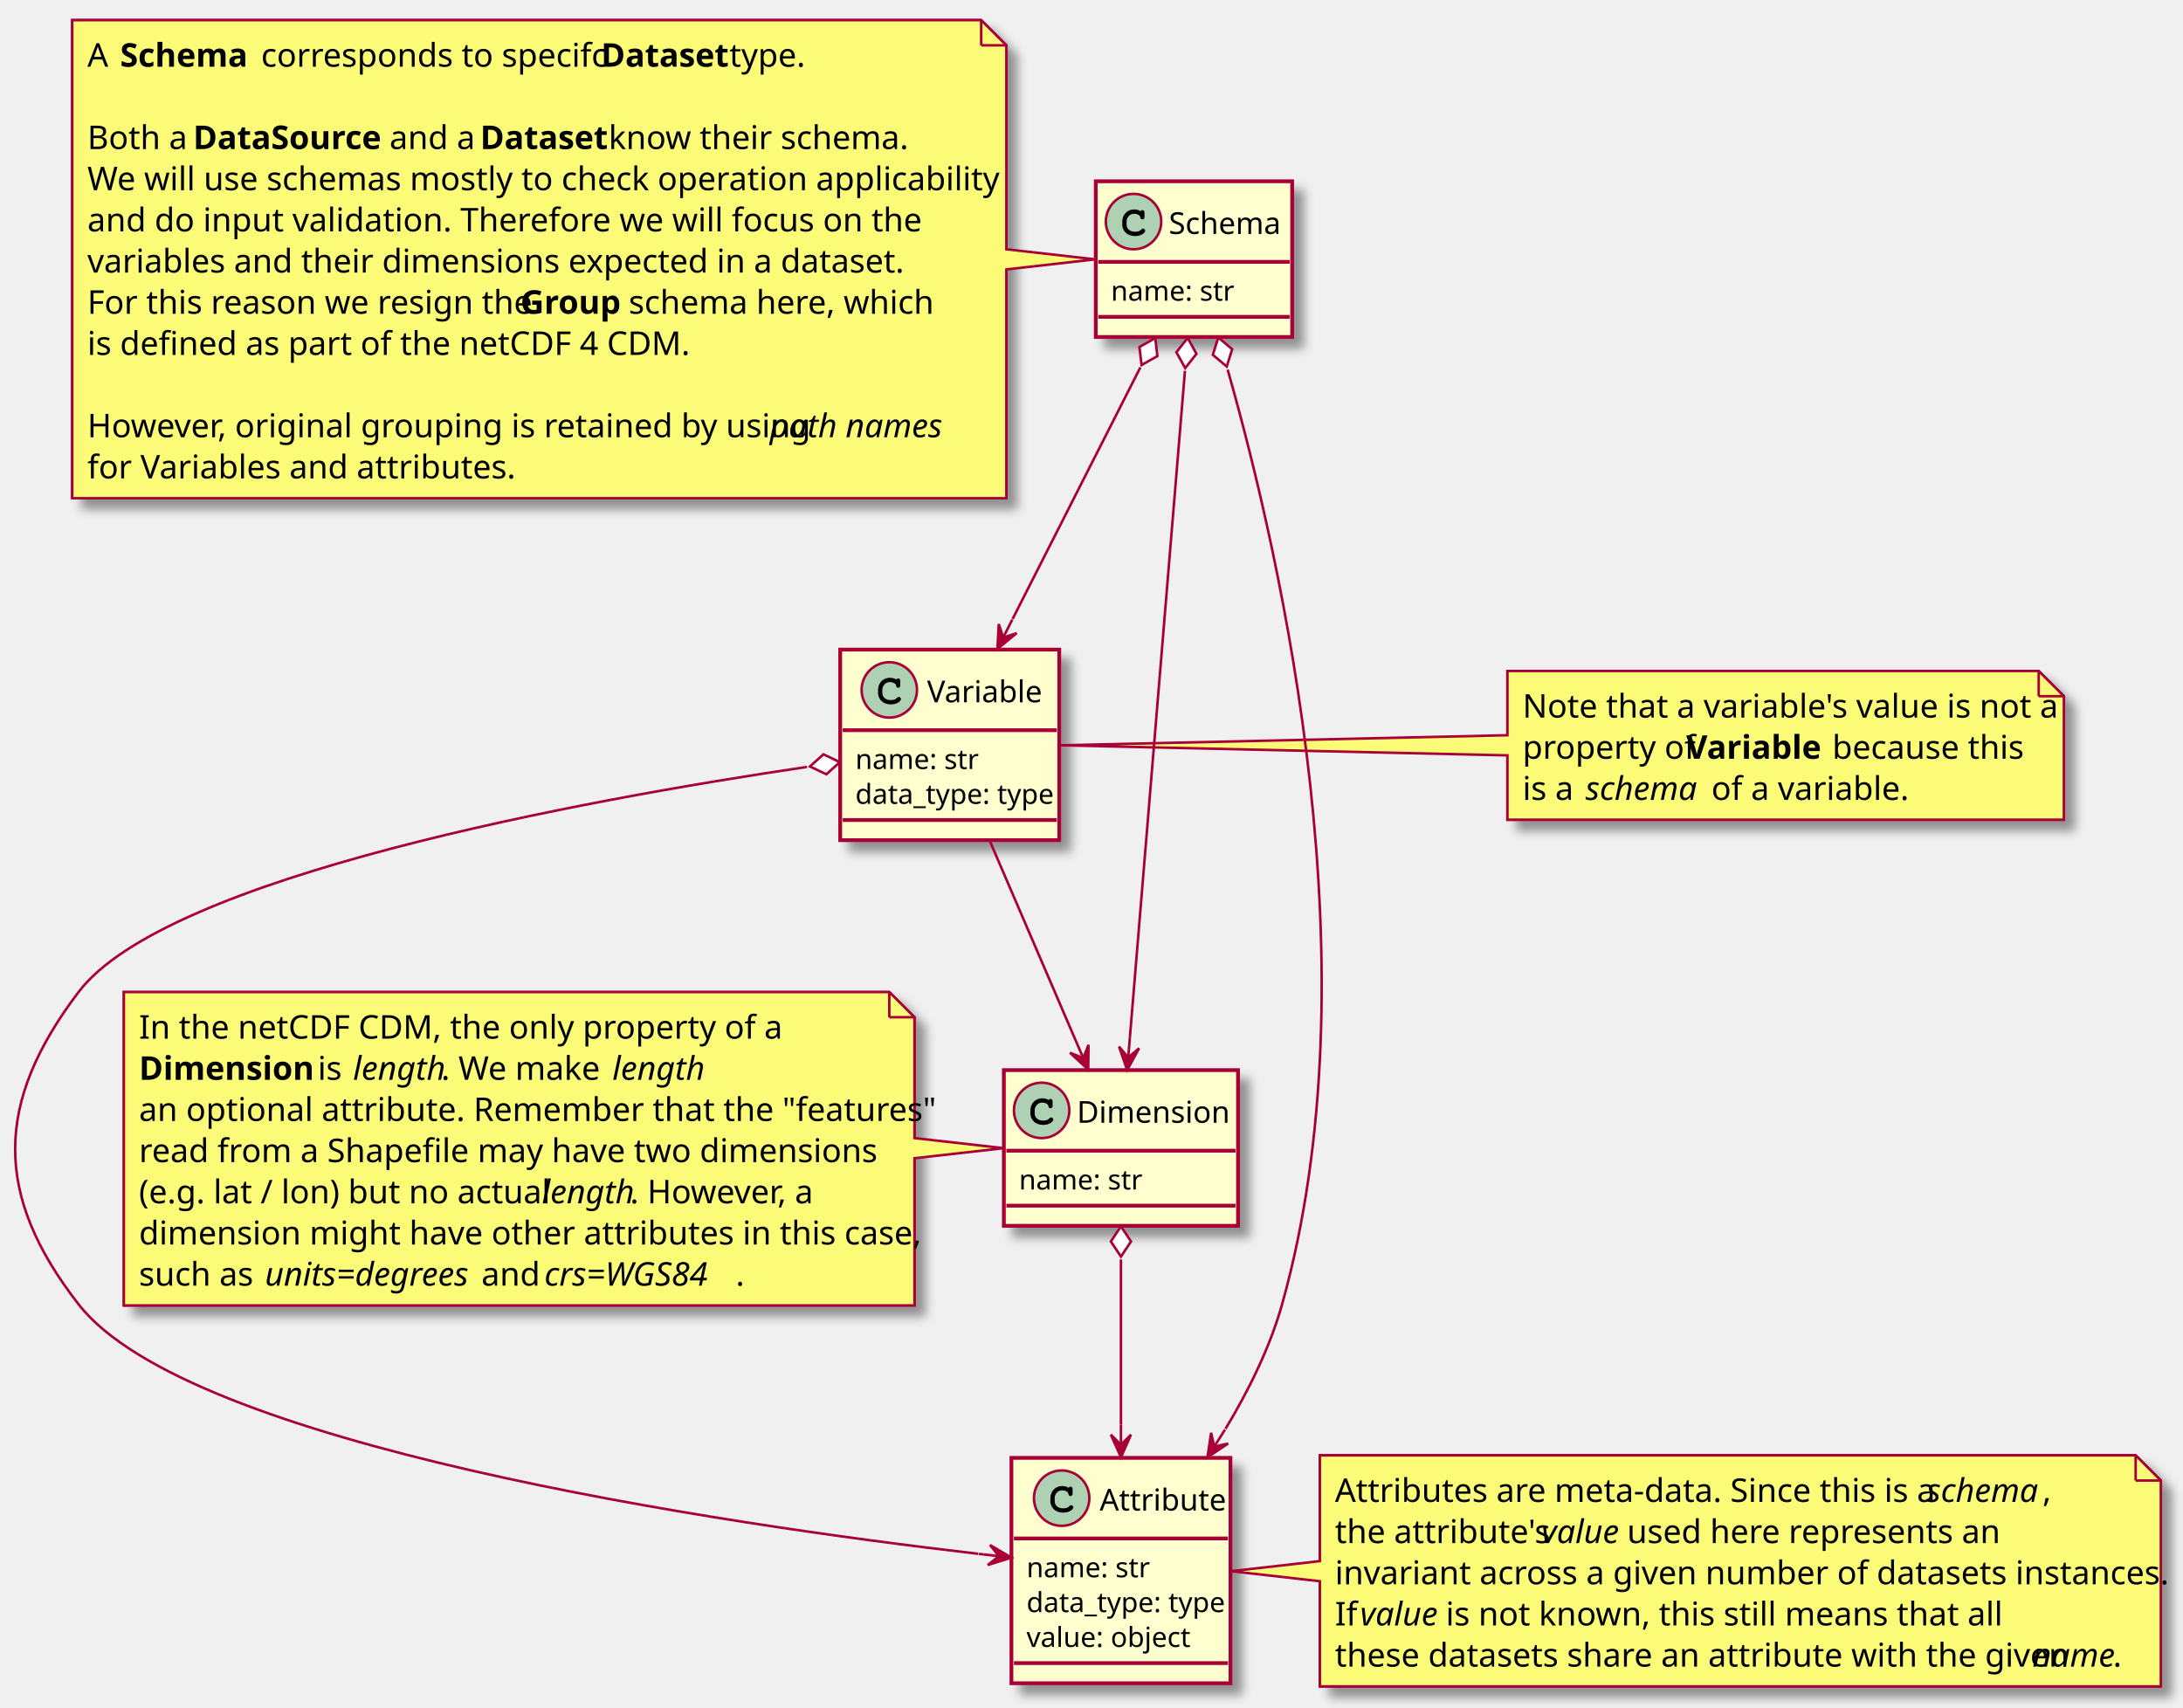
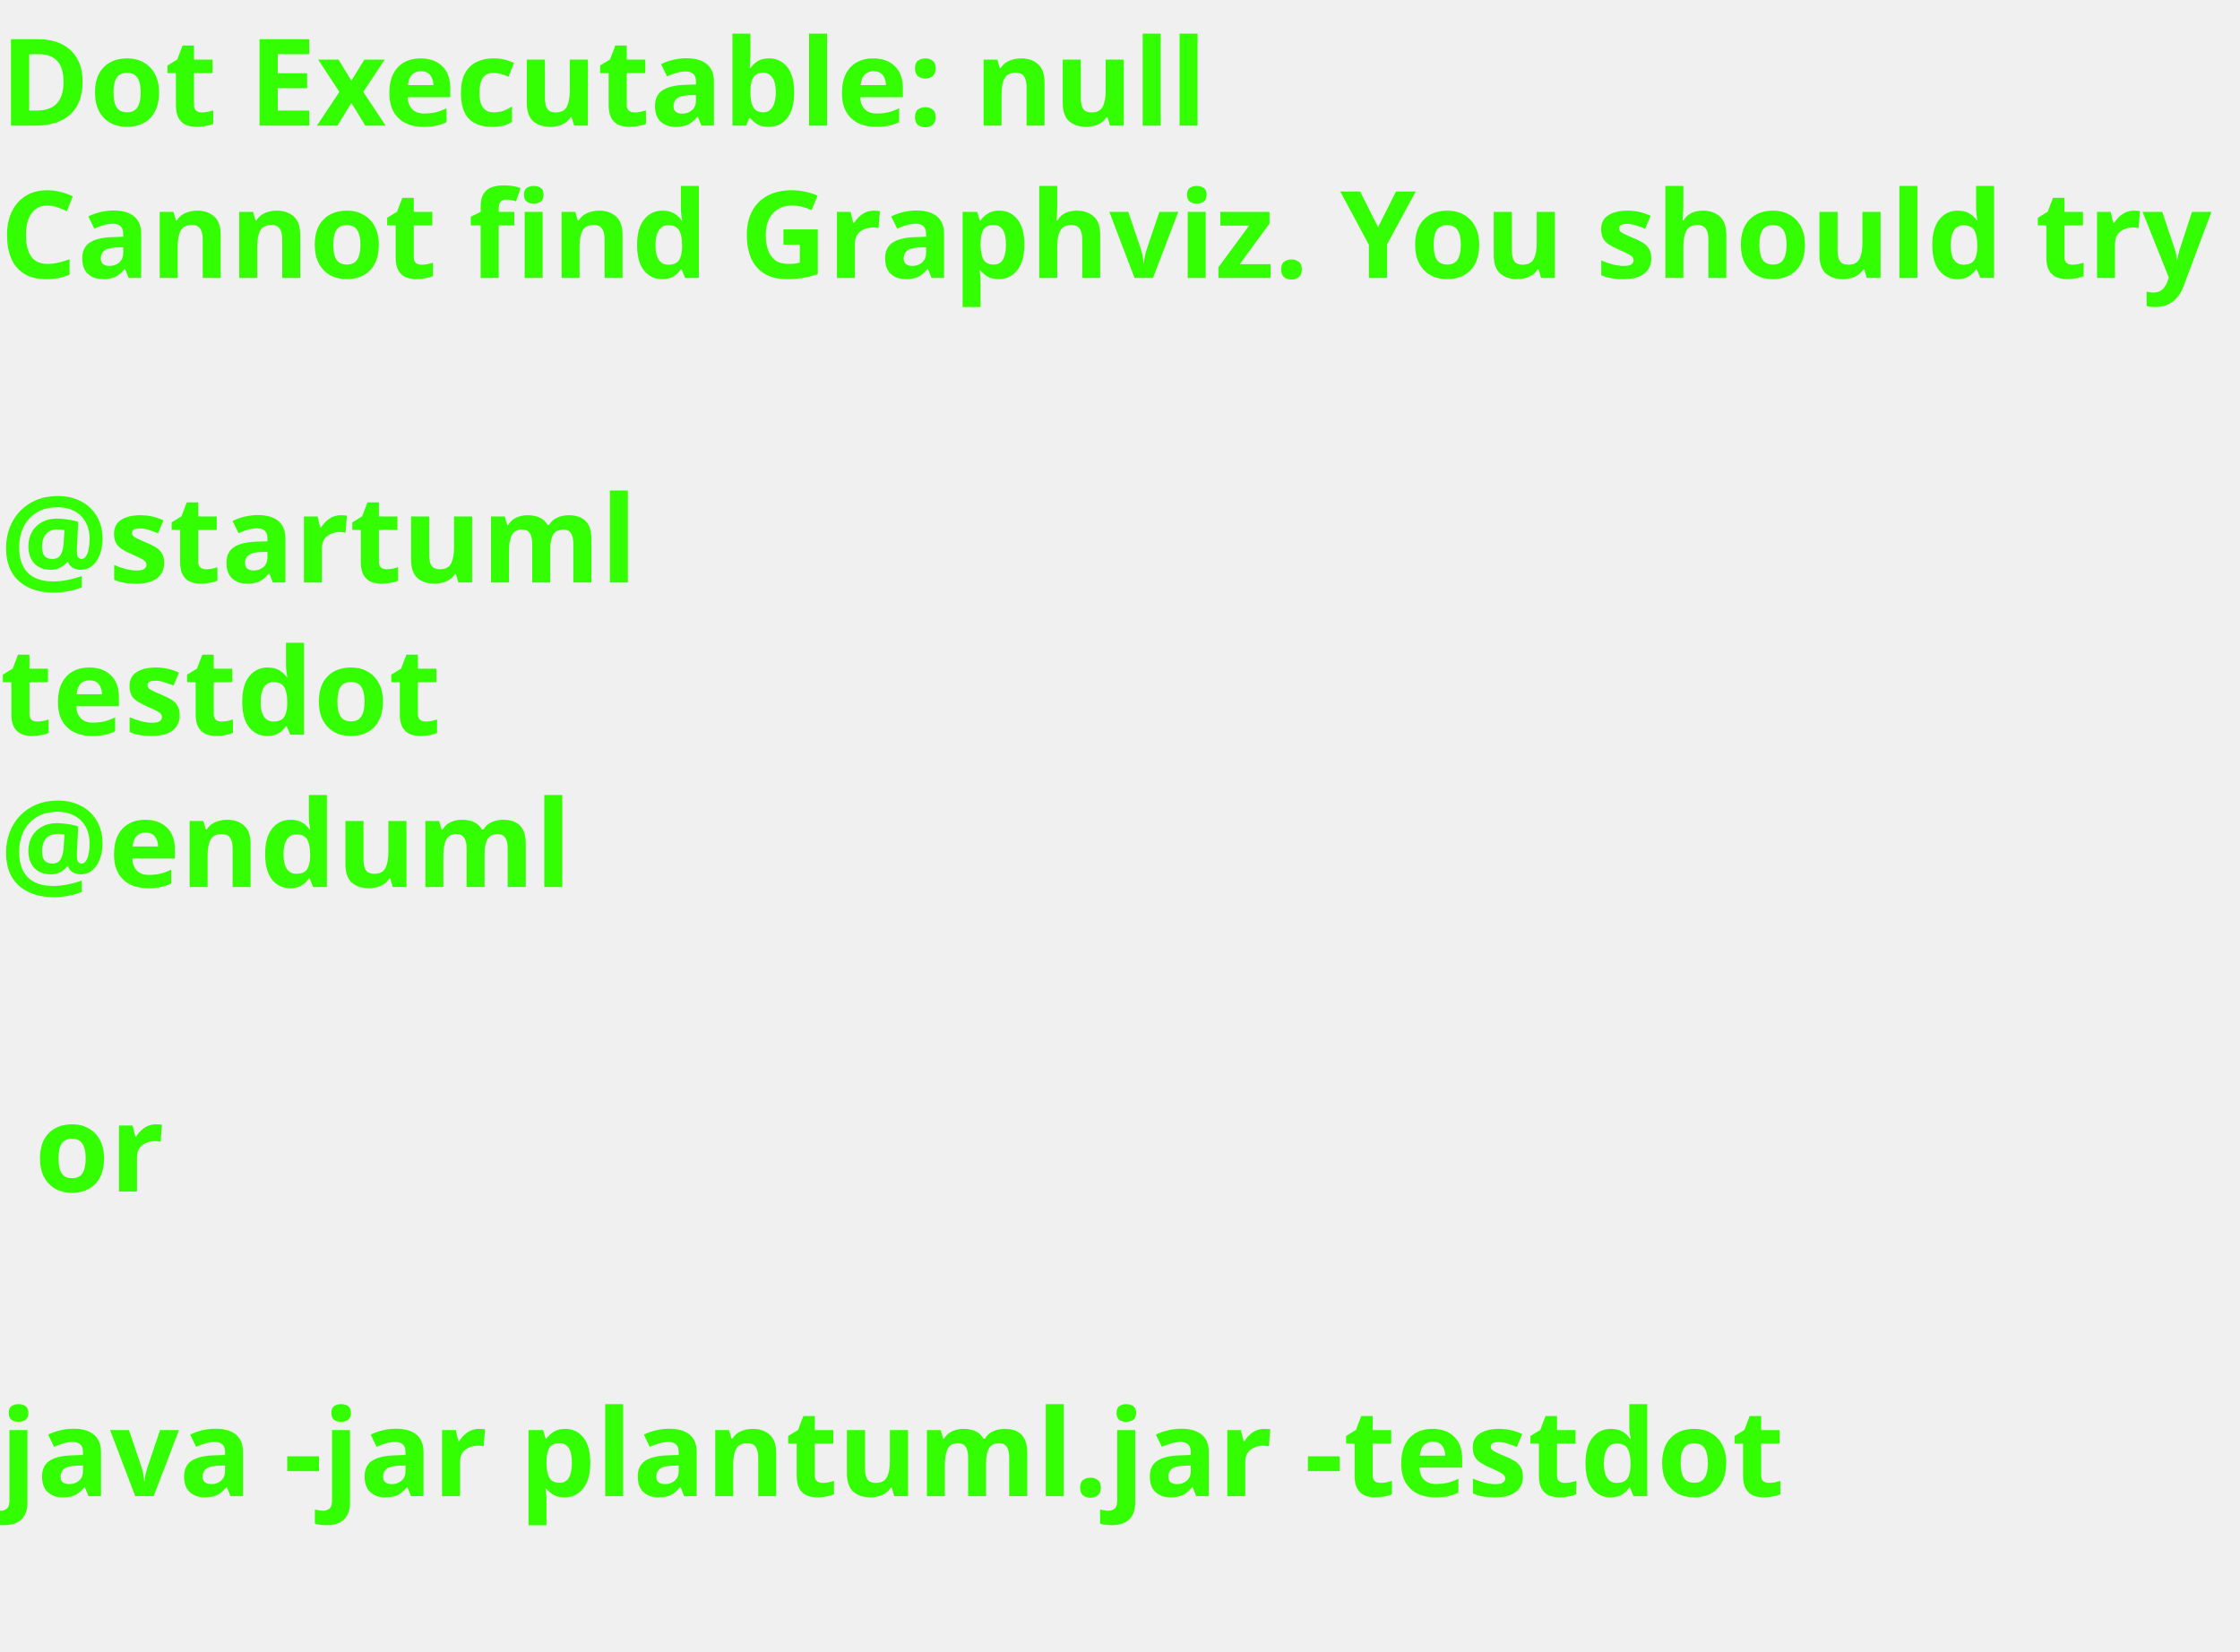
- <svg xmlns="http://www.w3.org/2000/svg" height="678px" style="width:867px;height:678px;" version="1.1" viewBox="0 0 867 678" width="867px">
-   <defs>
-     <filter height="300%" id="f1" width="300%" x="-1" y="-1">
-       <feGaussianBlur result="blurOut" stdDeviation="2.0" />
-       <feColorMatrix in="blurOut" result="blurOut2" type="matrix" values="0 0 0 0 0 0 0 0 0 0 0 0 0 0 0 0 0 0 .4 0" />
-       <feOffset dx="4.0" dy="4.0" in="blurOut2" result="blurOut3" />
-       <feBlend in="SourceGraphic" in2="blurOut3" mode="normal" />
-     </filter>
-   </defs>
+ <svg xmlns="http://www.w3.org/2000/svg" height="191px" style="width:259px;height:191px;background:#000000;" version="1.1" viewBox="0 0 259 191" width="259px">
+   <defs />
  <g>
-     <rect fill="#FEFECE" filter="url(#f1)" height="61.836" style="stroke: #A80036; stroke-width: 1.5;" width="78" x="435.194" y="72" />
-     <ellipse cx="450.194" cy="88" fill="#ADD1B2" rx="11" ry="11" style="stroke: #A80036; stroke-width: 1.0;" />
-     <path d="M452.96,83.875 Q453.116,83.656 453.303,83.547 Q453.491,83.438 453.71,83.438 Q454.085,83.438 454.319,83.695 Q454.553,83.953 454.553,84.562 L454.553,86.016 Q454.553,86.625 454.319,86.891 Q454.085,87.156 453.71,87.156 Q453.366,87.156 453.163,86.953 Q452.96,86.766 452.85,86.25 Q452.803,85.891 452.616,85.703 Q452.288,85.328 451.678,85.109 Q451.069,84.891 450.444,84.891 Q449.678,84.891 449.046,85.219 Q448.413,85.547 447.921,86.297 Q447.428,87.047 447.428,88.078 L447.428,89.172 Q447.428,90.406 448.319,91.227 Q449.21,92.047 450.803,92.047 Q451.741,92.047 452.397,91.797 Q452.788,91.641 453.21,91.203 Q453.475,90.938 453.624,90.859 Q453.772,90.781 453.975,90.781 Q454.303,90.781 454.561,91.039 Q454.819,91.297 454.819,91.641 Q454.819,91.984 454.475,92.391 Q453.975,92.969 453.178,93.297 Q452.1,93.75 450.803,93.75 Q449.288,93.75 448.085,93.125 Q447.1,92.625 446.413,91.555 Q445.725,90.484 445.725,89.203 L445.725,88.047 Q445.725,86.719 446.342,85.57 Q446.96,84.422 448.053,83.805 Q449.147,83.188 450.382,83.188 Q451.116,83.188 451.764,83.352 Q452.413,83.516 452.96,83.875 Z " />
-     <text fill="#000000" font-family="sans-serif" font-size="12" lengthAdjust="spacingAndGlyphs" textLength="46" x="464.194" y="92.91">Schema</text>
-     <line style="stroke: #A80036; stroke-width: 1.5;" x1="436.194" x2="512.194" y1="104" y2="104" />
-     <text fill="#000000" font-family="sans-serif" font-size="11" lengthAdjust="spacingAndGlyphs" textLength="45" x="441.194" y="119.419">name: str</text>
-     <line style="stroke: #A80036; stroke-width: 1.5;" x1="436.194" x2="512.194" y1="125.836" y2="125.836" />
-     <rect fill="#FEFECE" filter="url(#f1)" height="61.836" style="stroke: #A80036; stroke-width: 1.5;" width="93" x="398.694" y="425" />
-     <ellipse cx="413.694" cy="441" fill="#ADD1B2" rx="11" ry="11" style="stroke: #A80036; stroke-width: 1.0;" />
-     <path d="M416.46,436.875 Q416.616,436.656 416.803,436.547 Q416.991,436.438 417.21,436.438 Q417.585,436.438 417.819,436.695 Q418.053,436.953 418.053,437.562 L418.053,439.016 Q418.053,439.625 417.819,439.891 Q417.585,440.156 417.21,440.156 Q416.866,440.156 416.663,439.953 Q416.46,439.766 416.35,439.25 Q416.303,438.891 416.116,438.703 Q415.788,438.328 415.178,438.109 Q414.569,437.891 413.944,437.891 Q413.178,437.891 412.546,438.219 Q411.913,438.547 411.421,439.297 Q410.928,440.047 410.928,441.078 L410.928,442.172 Q410.928,443.406 411.819,444.227 Q412.71,445.047 414.303,445.047 Q415.241,445.047 415.897,444.797 Q416.288,444.641 416.71,444.203 Q416.975,443.938 417.124,443.859 Q417.272,443.781 417.475,443.781 Q417.803,443.781 418.061,444.039 Q418.319,444.297 418.319,444.641 Q418.319,444.984 417.975,445.391 Q417.475,445.969 416.678,446.297 Q415.6,446.75 414.303,446.75 Q412.788,446.75 411.585,446.125 Q410.6,445.625 409.913,444.555 Q409.225,443.484 409.225,442.203 L409.225,441.047 Q409.225,439.719 409.842,438.57 Q410.46,437.422 411.553,436.805 Q412.647,436.188 413.882,436.188 Q414.616,436.188 415.264,436.352 Q415.913,436.516 416.46,436.875 Z " />
-     <text fill="#000000" font-family="sans-serif" font-size="12" lengthAdjust="spacingAndGlyphs" textLength="61" x="427.694" y="445.91">Dimension</text>
-     <line style="stroke: #A80036; stroke-width: 1.5;" x1="399.694" x2="490.694" y1="457" y2="457" />
-     <text fill="#000000" font-family="sans-serif" font-size="11" lengthAdjust="spacingAndGlyphs" textLength="45" x="404.694" y="472.419">name: str</text>
-     <line style="stroke: #A80036; stroke-width: 1.5;" x1="399.694" x2="490.694" y1="478.836" y2="478.836" />
-     <rect fill="#FEFECE" filter="url(#f1)" height="89.508" style="stroke: #A80036; stroke-width: 1.5;" width="87" x="401.694" y="579" />
-     <ellipse cx="421.644" cy="595" fill="#ADD1B2" rx="11" ry="11" style="stroke: #A80036; stroke-width: 1.0;" />
-     <path d="M424.41,590.875 Q424.566,590.656 424.753,590.547 Q424.941,590.438 425.16,590.438 Q425.535,590.438 425.769,590.695 Q426.003,590.953 426.003,591.562 L426.003,593.016 Q426.003,593.625 425.769,593.891 Q425.535,594.156 425.16,594.156 Q424.816,594.156 424.613,593.953 Q424.41,593.766 424.3,593.25 Q424.253,592.891 424.066,592.703 Q423.738,592.328 423.128,592.109 Q422.519,591.891 421.894,591.891 Q421.128,591.891 420.496,592.219 Q419.863,592.547 419.371,593.297 Q418.878,594.047 418.878,595.078 L418.878,596.172 Q418.878,597.406 419.769,598.227 Q420.66,599.047 422.253,599.047 Q423.191,599.047 423.847,598.797 Q424.238,598.641 424.66,598.203 Q424.925,597.938 425.074,597.859 Q425.222,597.781 425.425,597.781 Q425.753,597.781 426.011,598.039 Q426.269,598.297 426.269,598.641 Q426.269,598.984 425.925,599.391 Q425.425,599.969 424.628,600.297 Q423.55,600.75 422.253,600.75 Q420.738,600.75 419.535,600.125 Q418.55,599.625 417.863,598.555 Q417.175,597.484 417.175,596.203 L417.175,595.047 Q417.175,593.719 417.792,592.57 Q418.41,591.422 419.503,590.805 Q420.597,590.188 421.832,590.188 Q422.566,590.188 423.214,590.352 Q423.863,590.516 424.41,590.875 Z " />
-     <text fill="#000000" font-family="sans-serif" font-size="12" lengthAdjust="spacingAndGlyphs" textLength="44" x="436.744" y="599.91">Attribute</text>
-     <line style="stroke: #A80036; stroke-width: 1.5;" x1="402.694" x2="487.694" y1="611" y2="611" />
-     <text fill="#000000" font-family="sans-serif" font-size="11" lengthAdjust="spacingAndGlyphs" textLength="45" x="407.694" y="626.419">name: str</text>
-     <text fill="#000000" font-family="sans-serif" font-size="11" lengthAdjust="spacingAndGlyphs" textLength="75" x="407.694" y="640.255">data_type: type</text>
-     <text fill="#000000" font-family="sans-serif" font-size="11" lengthAdjust="spacingAndGlyphs" textLength="61" x="407.694" y="654.091">value: object</text>
-     <line style="stroke: #A80036; stroke-width: 1.5;" x1="402.694" x2="487.694" y1="660.508" y2="660.508" />
-     <rect fill="#FEFECE" filter="url(#f1)" height="75.672" style="stroke: #A80036; stroke-width: 1.5;" width="87" x="333.694" y="258" />
-     <ellipse cx="353.194" cy="274" fill="#ADD1B2" rx="11" ry="11" style="stroke: #A80036; stroke-width: 1.0;" />
-     <path d="M355.96,269.875 Q356.116,269.656 356.303,269.547 Q356.491,269.438 356.71,269.438 Q357.085,269.438 357.319,269.695 Q357.553,269.953 357.553,270.562 L357.553,272.016 Q357.553,272.625 357.319,272.891 Q357.085,273.156 356.71,273.156 Q356.366,273.156 356.163,272.953 Q355.96,272.766 355.85,272.25 Q355.803,271.891 355.616,271.703 Q355.288,271.328 354.678,271.109 Q354.069,270.891 353.444,270.891 Q352.678,270.891 352.046,271.219 Q351.413,271.547 350.921,272.297 Q350.428,273.047 350.428,274.078 L350.428,275.172 Q350.428,276.406 351.319,277.227 Q352.21,278.047 353.803,278.047 Q354.741,278.047 355.397,277.797 Q355.788,277.641 356.21,277.203 Q356.475,276.938 356.624,276.859 Q356.772,276.781 356.975,276.781 Q357.303,276.781 357.561,277.039 Q357.819,277.297 357.819,277.641 Q357.819,277.984 357.475,278.391 Q356.975,278.969 356.178,279.297 Q355.1,279.75 353.803,279.75 Q352.288,279.75 351.085,279.125 Q350.1,278.625 349.413,277.555 Q348.725,276.484 348.725,275.203 L348.725,274.047 Q348.725,272.719 349.342,271.57 Q349.96,270.422 351.053,269.805 Q352.147,269.188 353.382,269.188 Q354.116,269.188 354.764,269.352 Q355.413,269.516 355.96,269.875 Z " />
-     <text fill="#000000" font-family="sans-serif" font-size="12" lengthAdjust="spacingAndGlyphs" textLength="45" x="368.194" y="278.91">Variable</text>
-     <line style="stroke: #A80036; stroke-width: 1.5;" x1="334.694" x2="419.694" y1="290" y2="290" />
-     <text fill="#000000" font-family="sans-serif" font-size="11" lengthAdjust="spacingAndGlyphs" textLength="45" x="339.694" y="305.419">name: str</text>
-     <text fill="#000000" font-family="sans-serif" font-size="11" lengthAdjust="spacingAndGlyphs" textLength="75" x="339.694" y="319.255">data_type: type</text>
-     <line style="stroke: #A80036; stroke-width: 1.5;" x1="334.694" x2="419.694" y1="325.672" y2="325.672" />
-     <polygon fill="#FBFB77" filter="url(#f1)" points="28.694,8,28.694,197.867,399.694,197.867,399.694,18,389.694,8,28.694,8" style="stroke: #A80036; stroke-width: 1.0;" />
-     <polygon fill="#FBFB77" points="28.694,8,28.694,197.867,399.694,197.867,399.694,107,434.963,103,399.694,99,399.694,18,389.694,8,28.694,8" style="stroke: #A80036; stroke-width: 1.0;" />
-     <line style="stroke: #A80036; stroke-width: 1.0;" x1="389.694" x2="389.694" y1="8" y2="18" />
-     <line style="stroke: #A80036; stroke-width: 1.0;" x1="399.694" x2="389.694" y1="18" y2="18" />
-     <text fill="#000000" font-family="sans-serif" font-size="13" lengthAdjust="spacingAndGlyphs" textLength="9" x="34.694" y="26.495">A</text>
-     <text fill="#000000" font-family="sans-serif" font-size="13" font-weight="bold" lengthAdjust="spacingAndGlyphs" textLength="52" x="47.694" y="26.495">Schema</text>
-     <text fill="#000000" font-family="sans-serif" font-size="13" lengthAdjust="spacingAndGlyphs" textLength="131" x="103.694" y="26.495">corresponds to specifc</text>
-     <text fill="#000000" font-family="sans-serif" font-size="13" font-weight="bold" lengthAdjust="spacingAndGlyphs" textLength="47" x="238.694" y="26.495">Dataset</text>
-     <text fill="#000000" font-family="sans-serif" font-size="13" lengthAdjust="spacingAndGlyphs" textLength="29" x="289.694" y="26.495">type.</text>
-     <text fill="#000000" font-family="sans-serif" font-size="13" lengthAdjust="spacingAndGlyphs" textLength="0" x="38.694" y="42.847" />
-     <text fill="#000000" font-family="sans-serif" font-size="13" lengthAdjust="spacingAndGlyphs" textLength="38" x="34.694" y="59.198">Both a</text>
-     <text fill="#000000" font-family="sans-serif" font-size="13" font-weight="bold" lengthAdjust="spacingAndGlyphs" textLength="74" x="76.694" y="59.198">DataSource</text>
-     <text fill="#000000" font-family="sans-serif" font-size="13" lengthAdjust="spacingAndGlyphs" textLength="32" x="154.694" y="59.198">and a</text>
-     <text fill="#000000" font-family="sans-serif" font-size="13" font-weight="bold" lengthAdjust="spacingAndGlyphs" textLength="47" x="190.694" y="59.198">Dataset</text>
-     <text fill="#000000" font-family="sans-serif" font-size="13" lengthAdjust="spacingAndGlyphs" textLength="113" x="241.694" y="59.198">know their schema.</text>
-     <text fill="#000000" font-family="sans-serif" font-size="13" lengthAdjust="spacingAndGlyphs" textLength="350" x="34.694" y="75.55">We will use schemas mostly to check operation applicability</text>
-     <text fill="#000000" font-family="sans-serif" font-size="13" lengthAdjust="spacingAndGlyphs" textLength="306" x="34.694" y="91.901">and do input validation. Therefore we will focus on the</text>
-     <text fill="#000000" font-family="sans-serif" font-size="13" lengthAdjust="spacingAndGlyphs" textLength="307" x="34.694" y="108.253">variables and their dimensions expected in a dataset.</text>
-     <text fill="#000000" font-family="sans-serif" font-size="13" lengthAdjust="spacingAndGlyphs" textLength="168" x="34.694" y="124.605">For this reason we resign the</text>
-     <text fill="#000000" font-family="sans-serif" font-size="13" font-weight="bold" lengthAdjust="spacingAndGlyphs" textLength="39" x="206.694" y="124.605">Group</text>
-     <text fill="#000000" font-family="sans-serif" font-size="13" lengthAdjust="spacingAndGlyphs" textLength="116" x="249.694" y="124.605">schema here, which</text>
-     <text fill="#000000" font-family="sans-serif" font-size="13" lengthAdjust="spacingAndGlyphs" textLength="231" x="34.694" y="140.956">is defined as part of the netCDF 4 CDM.</text>
-     <text fill="#000000" font-family="sans-serif" font-size="13" lengthAdjust="spacingAndGlyphs" textLength="0" x="38.694" y="157.308" />
-     <text fill="#000000" font-family="sans-serif" font-size="13" lengthAdjust="spacingAndGlyphs" textLength="267" x="34.694" y="173.659">However, original grouping is retained by using</text>
-     <text fill="#000000" font-family="sans-serif" font-size="13" font-style="italic" lengthAdjust="spacingAndGlyphs" textLength="68" x="305.694" y="173.659">path names</text>
-     <text fill="#000000" font-family="sans-serif" font-size="13" lengthAdjust="spacingAndGlyphs" textLength="159" x="34.694" y="190.011">for Variables and attributes.</text>
-     <polygon fill="#FBFB77" filter="url(#f1)" points="598.694,266.5,598.694,325.555,819.694,325.555,819.694,276.5,809.694,266.5,598.694,266.5" style="stroke: #A80036; stroke-width: 1.0;" />
-     <polygon fill="#FBFB77" points="598.694,266.5,598.694,292,420.964,296,598.694,300,598.694,325.555,819.694,325.555,819.694,276.5,809.694,266.5,598.694,266.5" style="stroke: #A80036; stroke-width: 1.0;" />
-     <line style="stroke: #A80036; stroke-width: 1.0;" x1="809.694" x2="809.694" y1="266.5" y2="276.5" />
-     <line style="stroke: #A80036; stroke-width: 1.0;" x1="819.694" x2="809.694" y1="276.5" y2="276.5" />
-     <text fill="#000000" font-family="sans-serif" font-size="13" lengthAdjust="spacingAndGlyphs" textLength="200" x="604.694" y="284.995">Note that a variable's value is not a</text>
-     <text fill="#000000" font-family="sans-serif" font-size="13" lengthAdjust="spacingAndGlyphs" textLength="61" x="604.694" y="301.347">property of</text>
-     <text fill="#000000" font-family="sans-serif" font-size="13" font-weight="bold" lengthAdjust="spacingAndGlyphs" textLength="54" x="669.694" y="301.347">Variable</text>
-     <text fill="#000000" font-family="sans-serif" font-size="13" lengthAdjust="spacingAndGlyphs" textLength="74" x="727.694" y="301.347">because this</text>
-     <text fill="#000000" font-family="sans-serif" font-size="13" lengthAdjust="spacingAndGlyphs" textLength="21" x="604.694" y="317.698">is a</text>
-     <text fill="#000000" font-family="sans-serif" font-size="13" font-style="italic" lengthAdjust="spacingAndGlyphs" textLength="46" x="629.694" y="317.698">schema</text>
-     <text fill="#000000" font-family="sans-serif" font-size="13" lengthAdjust="spacingAndGlyphs" textLength="72" x="679.694" y="317.698">of a variable.</text>
-     <polygon fill="#FBFB77" filter="url(#f1)" points="49.194,394,49.194,518.461,363.194,518.461,363.194,404,353.194,394,49.194,394" style="stroke: #A80036; stroke-width: 1.0;" />
-     <polygon fill="#FBFB77" points="49.194,394,49.194,518.461,363.194,518.461,363.194,460,398.606,456,363.194,452,363.194,404,353.194,394,49.194,394" style="stroke: #A80036; stroke-width: 1.0;" />
-     <line style="stroke: #A80036; stroke-width: 1.0;" x1="353.194" x2="353.194" y1="394" y2="404" />
-     <line style="stroke: #A80036; stroke-width: 1.0;" x1="363.194" x2="353.194" y1="404" y2="404" />
-     <text fill="#000000" font-family="sans-serif" font-size="13" lengthAdjust="spacingAndGlyphs" textLength="243" x="55.194" y="412.495">In the netCDF CDM, the only property of a</text>
-     <text fill="#000000" font-family="sans-serif" font-size="13" font-weight="bold" lengthAdjust="spacingAndGlyphs" textLength="67" x="55.194" y="428.847">Dimension</text>
-     <text fill="#000000" font-family="sans-serif" font-size="13" lengthAdjust="spacingAndGlyphs" textLength="10" x="126.194" y="428.847">is</text>
-     <text fill="#000000" font-family="sans-serif" font-size="13" font-style="italic" lengthAdjust="spacingAndGlyphs" textLength="35" x="140.194" y="428.847">length</text>
-     <text fill="#000000" font-family="sans-serif" font-size="13" lengthAdjust="spacingAndGlyphs" textLength="64" x="175.194" y="428.847">. We make</text>
-     <text fill="#000000" font-family="sans-serif" font-size="13" font-style="italic" lengthAdjust="spacingAndGlyphs" textLength="35" x="243.194" y="428.847">length</text>
-     <text fill="#000000" font-family="sans-serif" font-size="13" lengthAdjust="spacingAndGlyphs" textLength="293" x="55.194" y="445.198">an optional attribute. Remember that the "features"</text>
-     <text fill="#000000" font-family="sans-serif" font-size="13" lengthAdjust="spacingAndGlyphs" textLength="275" x="55.194" y="461.55">read from a Shapefile may have two dimensions</text>
-     <text fill="#000000" font-family="sans-serif" font-size="13" lengthAdjust="spacingAndGlyphs" textLength="156" x="55.194" y="477.901">(e.g. lat / lon) but no actual</text>
-     <text fill="#000000" font-family="sans-serif" font-size="13" font-style="italic" lengthAdjust="spacingAndGlyphs" textLength="35" x="215.194" y="477.901">length</text>
-     <text fill="#000000" font-family="sans-serif" font-size="13" lengthAdjust="spacingAndGlyphs" textLength="71" x="250.194" y="477.901">. However, a</text>
-     <text fill="#000000" font-family="sans-serif" font-size="13" lengthAdjust="spacingAndGlyphs" textLength="291" x="55.194" y="494.253">dimension might have other attributes in this case,</text>
-     <text fill="#000000" font-family="sans-serif" font-size="13" lengthAdjust="spacingAndGlyphs" textLength="46" x="55.194" y="510.604">such as</text>
-     <text fill="#000000" font-family="sans-serif" font-size="13" font-style="italic" lengthAdjust="spacingAndGlyphs" textLength="82" x="105.194" y="510.604">units=degrees</text>
-     <text fill="#000000" font-family="sans-serif" font-size="13" lengthAdjust="spacingAndGlyphs" textLength="21" x="191.194" y="510.604">and</text>
-     <text fill="#000000" font-family="sans-serif" font-size="13" font-style="italic" lengthAdjust="spacingAndGlyphs" textLength="72" x="216.194" y="510.604">crs=WGS84</text>
-     <text fill="#000000" font-family="sans-serif" font-size="13" lengthAdjust="spacingAndGlyphs" textLength="4" x="292.194" y="510.604">.</text>
-     <polygon fill="#FBFB77" filter="url(#f1)" points="524.194,578,524.194,669.758,858.194,669.758,858.194,588,848.194,578,524.194,578" style="stroke: #A80036; stroke-width: 1.0;" />
-     <polygon fill="#FBFB77" points="524.194,578,524.194,620,488.917,624,524.194,628,524.194,669.758,858.194,669.758,858.194,588,848.194,578,524.194,578" style="stroke: #A80036; stroke-width: 1.0;" />
-     <line style="stroke: #A80036; stroke-width: 1.0;" x1="848.194" x2="848.194" y1="578" y2="588" />
-     <line style="stroke: #A80036; stroke-width: 1.0;" x1="858.194" x2="848.194" y1="588" y2="588" />
-     <text fill="#000000" font-family="sans-serif" font-size="13" lengthAdjust="spacingAndGlyphs" textLength="231" x="530.194" y="596.495">Attributes are meta-data. Since this is a</text>
-     <text fill="#000000" font-family="sans-serif" font-size="13" font-style="italic" lengthAdjust="spacingAndGlyphs" textLength="46" x="765.194" y="596.495">schema</text>
-     <text fill="#000000" font-family="sans-serif" font-size="13" lengthAdjust="spacingAndGlyphs" textLength="4" x="811.194" y="596.495">,</text>
-     <text fill="#000000" font-family="sans-serif" font-size="13" lengthAdjust="spacingAndGlyphs" textLength="78" x="530.194" y="612.847">the attribute's</text>
-     <text fill="#000000" font-family="sans-serif" font-size="13" font-style="italic" lengthAdjust="spacingAndGlyphs" textLength="30" x="612.194" y="612.847">value</text>
-     <text fill="#000000" font-family="sans-serif" font-size="13" lengthAdjust="spacingAndGlyphs" textLength="140" x="646.194" y="612.847">used here represents an</text>
-     <text fill="#000000" font-family="sans-serif" font-size="13" lengthAdjust="spacingAndGlyphs" textLength="313" x="530.194" y="629.198">invariant across a given number of datasets instances.</text>
-     <text fill="#000000" font-family="sans-serif" font-size="13" lengthAdjust="spacingAndGlyphs" textLength="6" x="530.194" y="645.55">If</text>
-     <text fill="#000000" font-family="sans-serif" font-size="13" font-style="italic" lengthAdjust="spacingAndGlyphs" textLength="30" x="540.194" y="645.55">value</text>
-     <text fill="#000000" font-family="sans-serif" font-size="13" lengthAdjust="spacingAndGlyphs" textLength="212" x="574.194" y="645.55">is not known, this still means that all</text>
-     <text fill="#000000" font-family="sans-serif" font-size="13" lengthAdjust="spacingAndGlyphs" textLength="273" x="530.194" y="661.901">these datasets share an attribute with the given</text>
-     <text fill="#000000" font-family="sans-serif" font-size="13" font-style="italic" lengthAdjust="spacingAndGlyphs" textLength="32" x="807.194" y="661.901">name</text>
-     <text fill="#000000" font-family="sans-serif" font-size="13" lengthAdjust="spacingAndGlyphs" textLength="4" x="839.194" y="661.901">.</text>
-     <path d="M452.903,145.924 C437.942,175.382 417.876,214.894 402.161,245.838 " fill="none" style="stroke: #A80036; stroke-width: 1.0;" />
-     <polygon fill="#A80036" points="396.155,257.665,403.797,251.452,398.419,253.207,396.664,247.829,396.155,257.665" style="stroke: #A80036; stroke-width: 1.0;" />
-     <line style="stroke: #A80036; stroke-width: 1.0;" x1="398.419" x2="402.041" y1="253.207" y2="246.074" />
-     <polygon fill="#FFFFFF" points="458.824,134.265,452.541,137.803,453.389,144.964,459.673,141.426,458.824,134.265" style="stroke: #A80036; stroke-width: 1.0;" />
-     <path d="M470.62,147.264 C465.039,214.812 454.319,344.556 448.75,411.964 " fill="none" style="stroke: #A80036; stroke-width: 1.0;" />
-     <polygon fill="#A80036" points="447.675,424.968,452.402,416.328,448.087,419.985,444.429,415.669,447.675,424.968" style="stroke: #A80036; stroke-width: 1.0;" />
-     <line style="stroke: #A80036; stroke-width: 1.0;" x1="448.087" x2="448.745" y1="419.985" y2="412.012" />
-     <polygon fill="#FFFFFF" points="471.696,134.23,467.216,139.88,470.708,146.189,475.189,140.539,471.696,134.23" style="stroke: #A80036; stroke-width: 1.0;" />
-     <path d="M393.137,334.044 C404.335,360.062 419.213,394.632 430.195,420.15 " fill="none" style="stroke: #A80036; stroke-width: 1.0;" />
-     <polygon fill="#A80036" points="432.199,424.805,432.317,414.957,430.223,420.212,424.968,418.118,432.199,424.805" style="stroke: #A80036; stroke-width: 1.0;" />
-     <path d="M320.506,304.582 C231.656,317.759 66.104,347.957 31.194,394 C-2.103,437.915 -2.648,474.503 31.194,518 C74.88,574.149 285.672,605.117 388.517,617.106 " fill="none" style="stroke: #A80036; stroke-width: 1.0;" />
-     <polygon fill="#A80036" points="401.692,618.607,393.203,613.614,396.724,618.041,392.297,621.563,401.692,618.607" style="stroke: #A80036; stroke-width: 1.0;" />
-     <line style="stroke: #A80036; stroke-width: 1.0;" x1="396.724" x2="388.776" y1="618.041" y2="617.136" />
-     <polygon fill="#FFFFFF" points="333.555,302.688,327.042,299.592,321.68,304.413,328.192,307.509,333.555,302.688" style="stroke: #A80036; stroke-width: 1.0;" />
-     <path d="M487.573,146.799 C509.258,222.987 546.117,386.483 509.194,518 C504.389,535.116 495.938,552.207 486.721,567.478 " fill="none" style="stroke: #A80036; stroke-width: 1.0;" />
-     <polygon fill="#A80036" points="479.572,578.772,487.765,573.307,482.246,574.547,481.006,569.028,479.572,578.772" style="stroke: #A80036; stroke-width: 1.0;" />
-     <line style="stroke: #A80036; stroke-width: 1.0;" x1="482.246" x2="486.526" y1="574.547" y2="567.788" />
-     <polygon fill="#FFFFFF" points="483.85,134.046,481.692,140.927,487.212,145.565,489.371,138.685,483.85,134.046" style="stroke: #A80036; stroke-width: 1.0;" />
-     <path d="M445.194,500.168 C445.194,520.191 445.194,544.267 445.194,565.779 " fill="none" style="stroke: #A80036; stroke-width: 1.0;" />
-     <polygon fill="#A80036" points="445.194,578.783,449.194,569.783,445.194,573.783,441.194,569.783,445.194,578.783" style="stroke: #A80036; stroke-width: 1.0;" />
-     <line style="stroke: #A80036; stroke-width: 1.0;" x1="445.194" x2="445.194" y1="573.783" y2="565.783" />
-     <polygon fill="#FFFFFF" points="445.194,487.061,441.194,493.061,445.194,499.061,449.194,493.061,445.194,487.061" style="stroke: #A80036; stroke-width: 1.0;" />
+     <text fill="#33FF02" font-family="sans-serif" font-size="14" font-weight="bold" lengthAdjust="spacingAndGlyphs" textLength="140" x="0" y="14.533">Dot Executable: null</text>
+     <text fill="#33FF02" font-family="sans-serif" font-size="14" font-weight="bold" lengthAdjust="spacingAndGlyphs" textLength="258" x="0" y="32.143">Cannot find Graphviz. You should try</text>
+     <text fill="#33FF02" font-family="sans-serif" font-size="14" font-weight="bold" lengthAdjust="spacingAndGlyphs" textLength="0" x="4" y="49.752" />
+     <text fill="#33FF02" font-family="sans-serif" font-size="14" font-weight="bold" lengthAdjust="spacingAndGlyphs" textLength="71" x="0" y="67.361">@startuml</text>
+     <text fill="#33FF02" font-family="sans-serif" font-size="14" font-weight="bold" lengthAdjust="spacingAndGlyphs" textLength="50" x="0" y="84.971">testdot</text>
+     <text fill="#33FF02" font-family="sans-serif" font-size="14" font-weight="bold" lengthAdjust="spacingAndGlyphs" textLength="66" x="0" y="102.58">@enduml</text>
+     <text fill="#33FF02" font-family="sans-serif" font-size="14" font-weight="bold" lengthAdjust="spacingAndGlyphs" textLength="0" x="4" y="120.189" />
+     <text fill="#33FF02" font-family="sans-serif" font-size="14" font-weight="bold" lengthAdjust="spacingAndGlyphs" textLength="15" x="4" y="137.799">or</text>
+     <text fill="#33FF02" font-family="sans-serif" font-size="14" font-weight="bold" lengthAdjust="spacingAndGlyphs" textLength="0" x="4" y="155.408" />
+     <text fill="#33FF02" font-family="sans-serif" font-size="14" font-weight="bold" lengthAdjust="spacingAndGlyphs" textLength="201" x="0" y="173.018">java -jar plantuml.jar -testdot</text>
+     <text fill="#33FF02" font-family="sans-serif" font-size="14" font-weight="bold" lengthAdjust="spacingAndGlyphs" textLength="0" x="4" y="190.627" />
  </g>
</svg>
